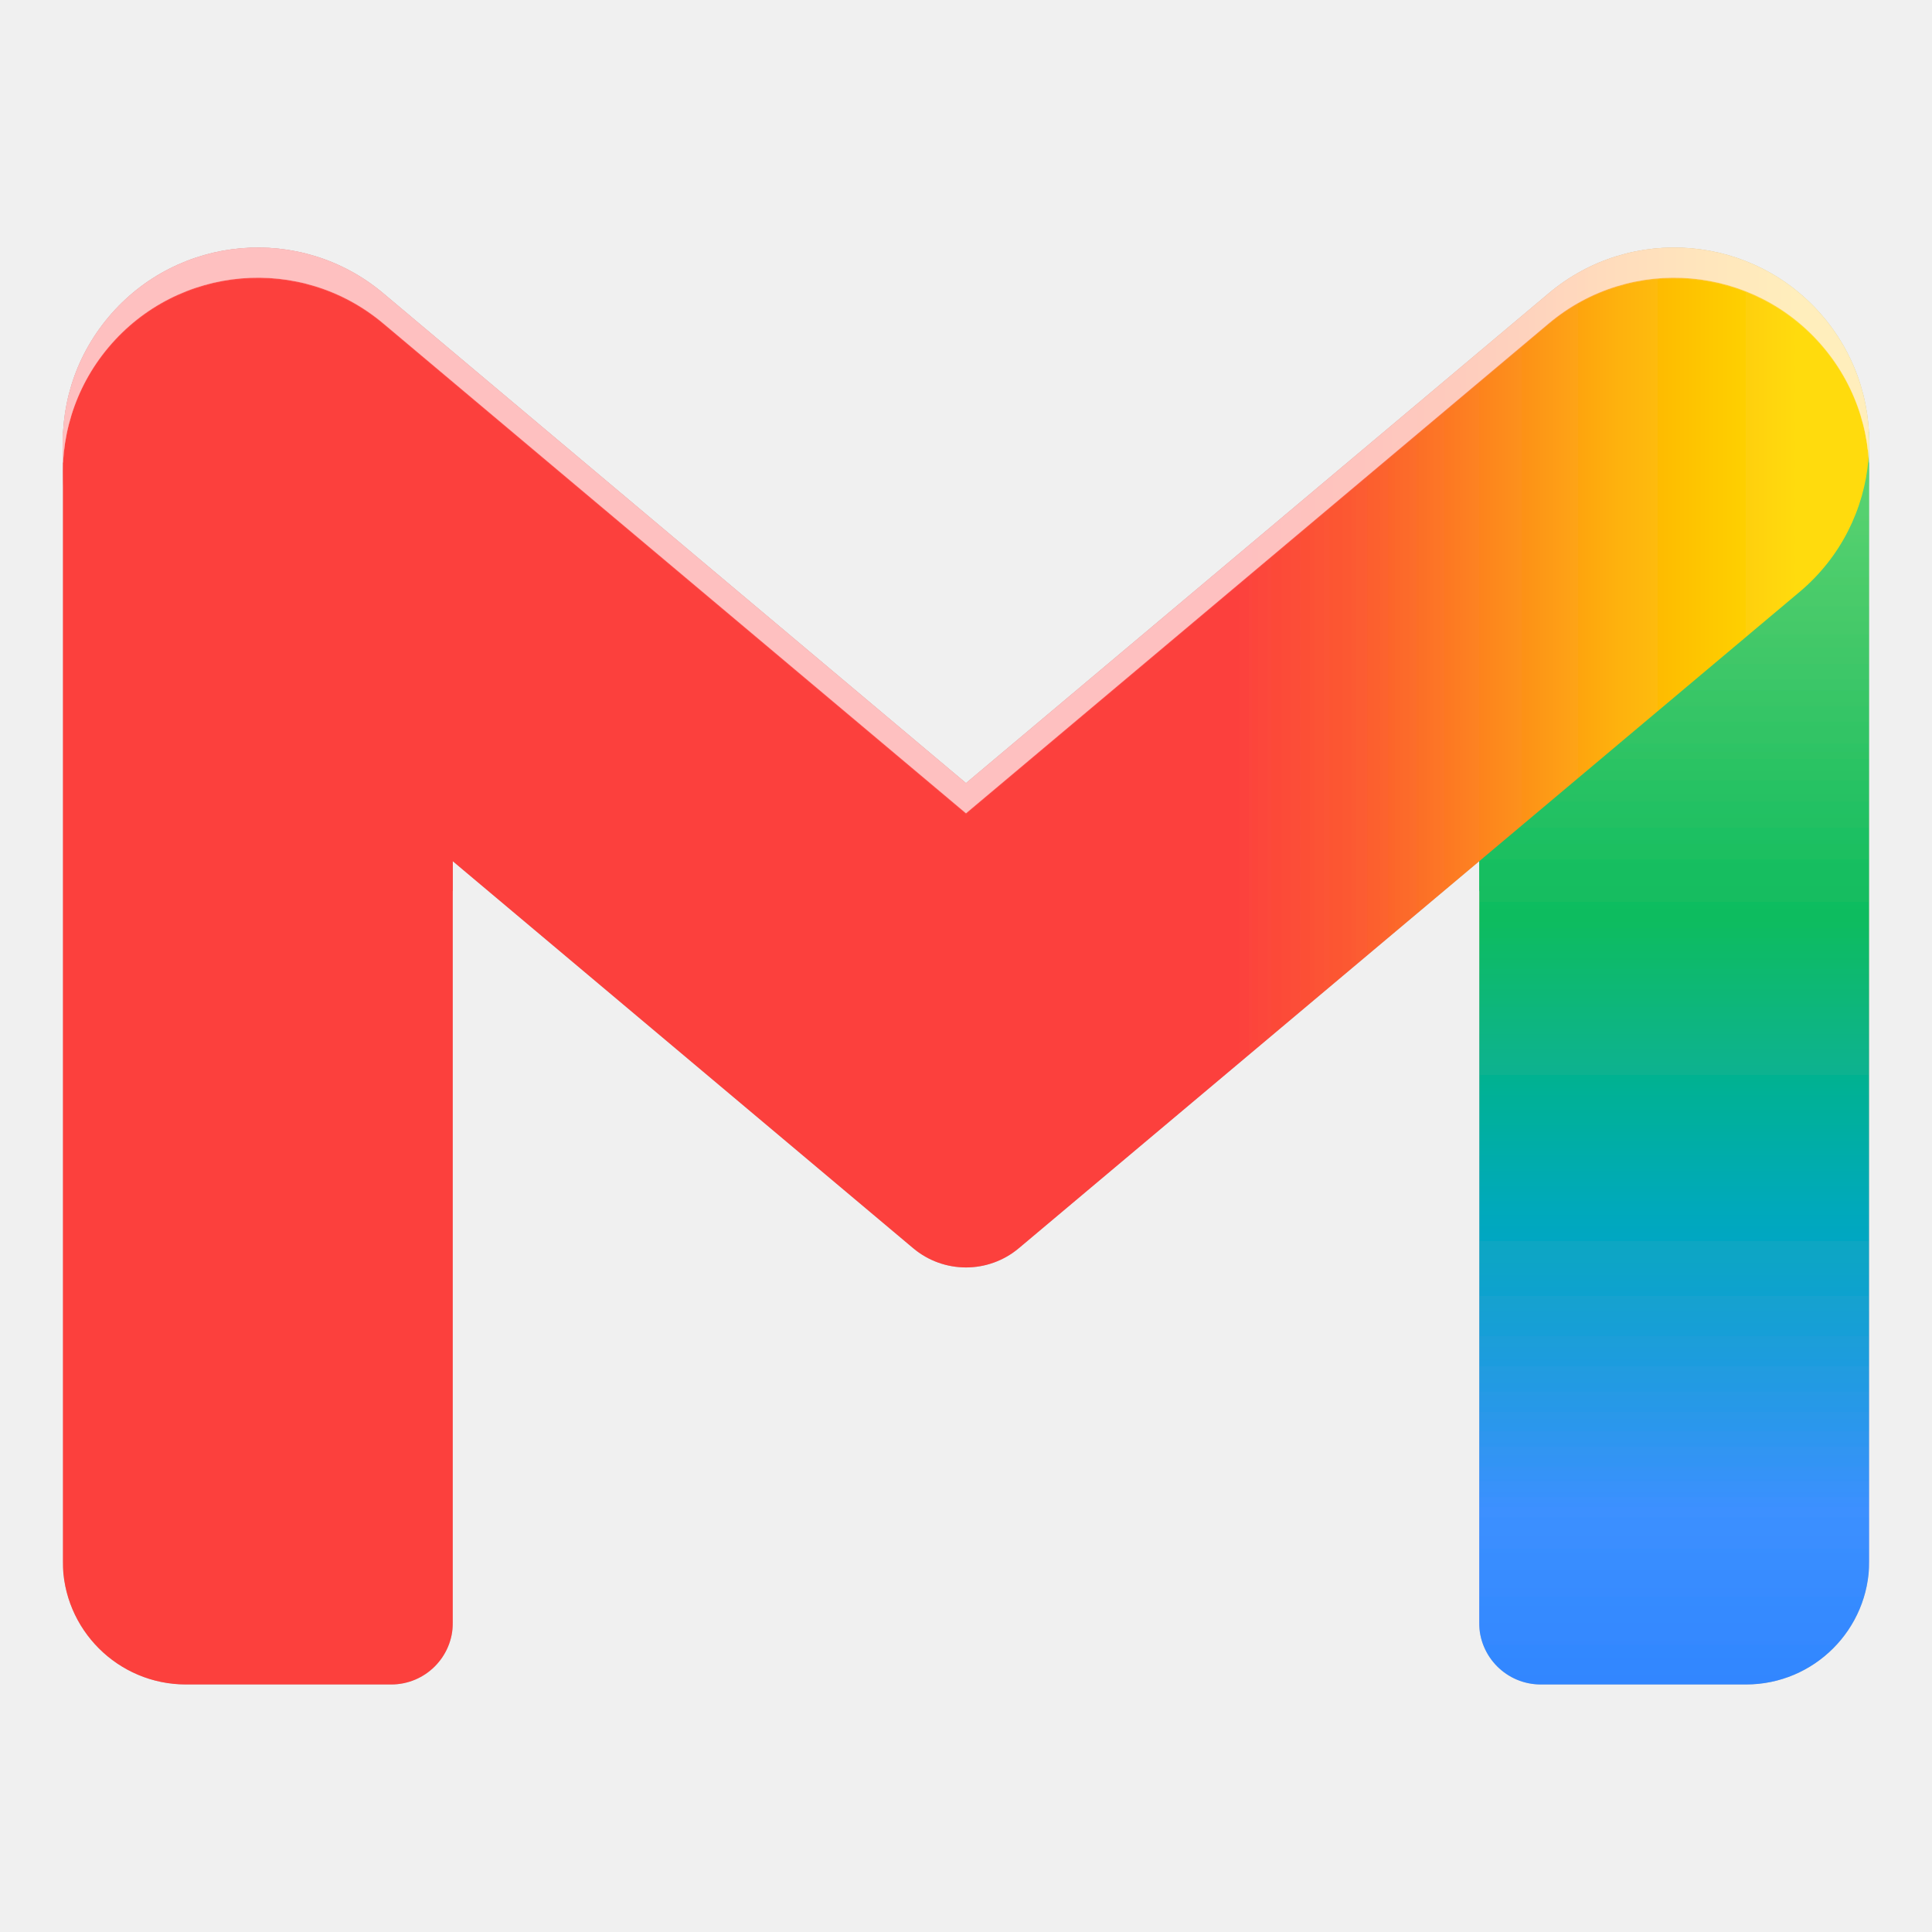
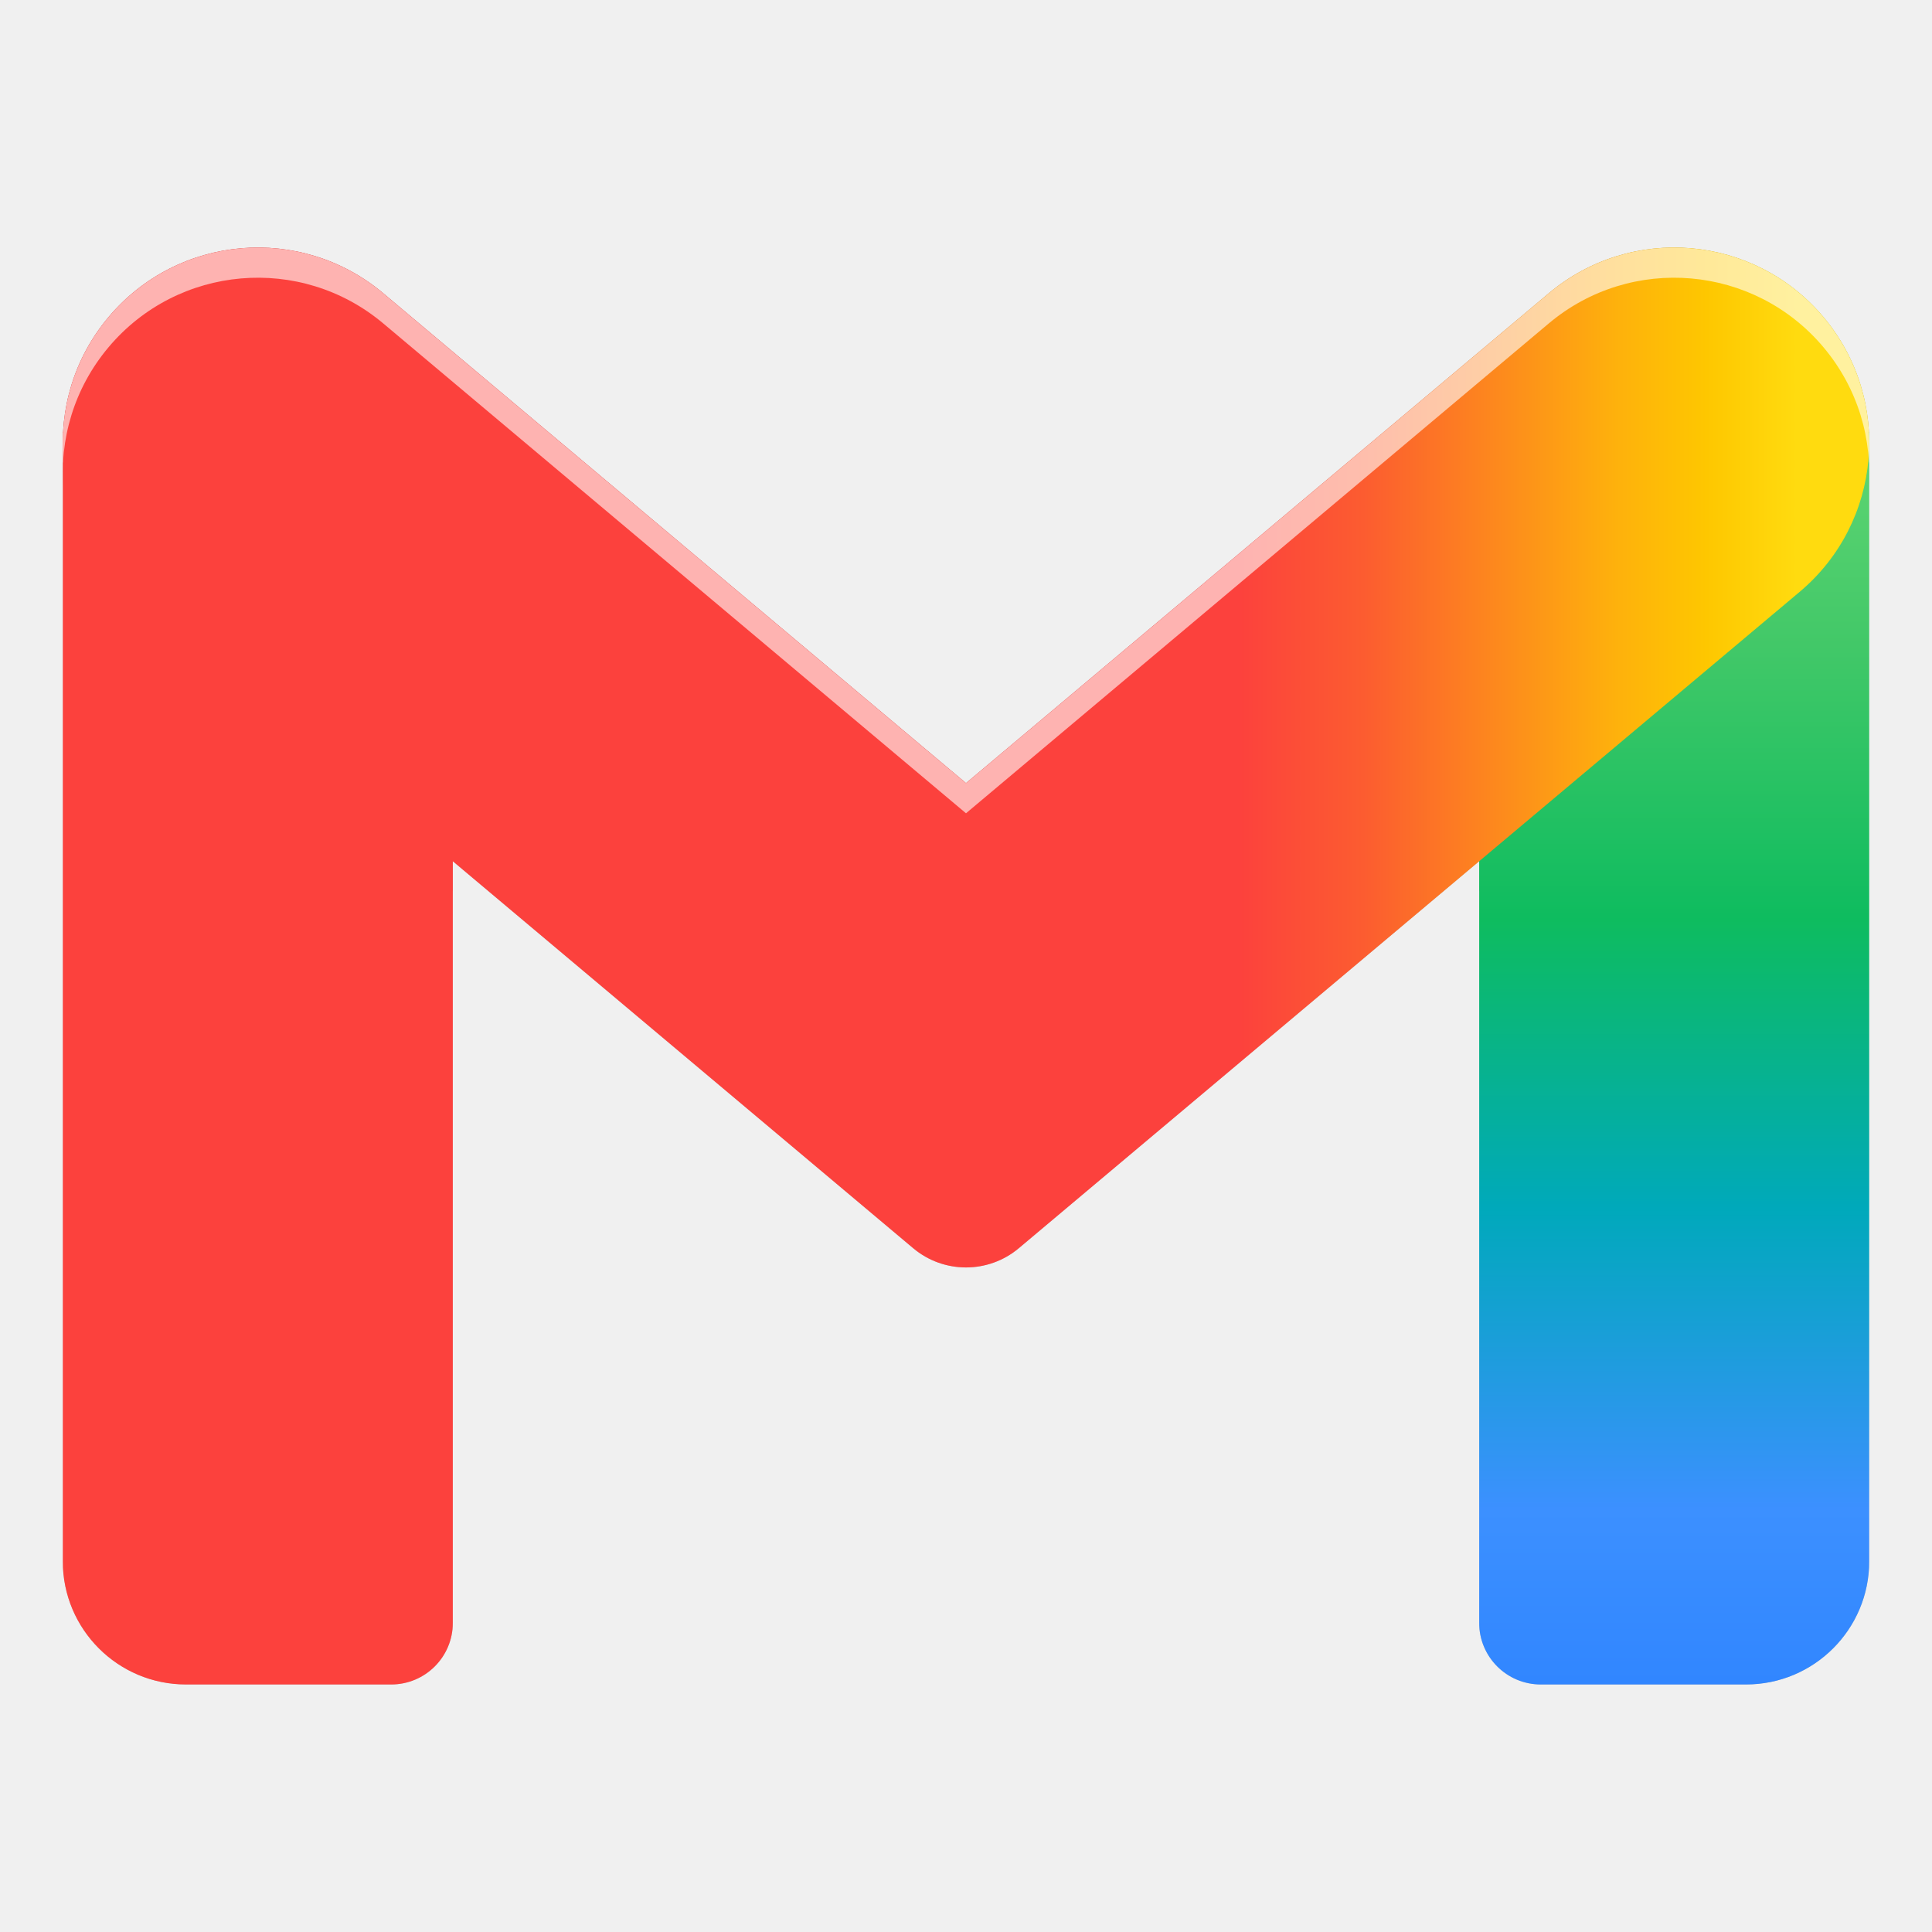
<svg xmlns="http://www.w3.org/2000/svg" width="64" height="64" viewBox="0 0 64 64" fill="none">
  <defs>
    <linearGradient id="a" x1="165" x2="165" y1="44" y2="166" gradientUnits="userSpaceOnUse" gradientTransform="matrix(0.34 0.0 0.0 0.34 -0.64 -0.64)">
      <stop stop-color="#60d673" />
      <stop offset=".17" stop-color="#42c868" />
      <stop offset=".39" stop-color="#0ebc5f" />
      <stop offset=".62" stop-color="#00a9bb" />
      <stop offset=".86" stop-color="#3c90ff" />
      <stop offset="1" stop-color="#3186ff" />
    </linearGradient>
    <linearGradient id="b" x1="8" x2="184" y1="46.13" y2="46.13" gradientUnits="userSpaceOnUse" gradientTransform="matrix(0.34 0.0 0.0 0.34 -0.64 -0.64)">
      <stop offset=".08" stop-color="#fc413d" />
      <stop offset=".3" stop-color="#fc413d" />
      <stop offset=".5" stop-color="#fc413d" />
      <stop offset=".65" stop-color="#fc413d" />
      <stop offset=".72" stop-color="#fc5c30" />
      <stop offset=".86" stop-color="#feb10c" />
      <stop offset=".91" stop-color="#fec700" />
      <stop offset=".96" stop-color="#ffdb0f" />
    </linearGradient>
-     <filter id="papirus-highlight" x="-10%" y="-10%" width="120%" height="120%">
-       <feOffset dy="1" dx="0" in="SourceAlpha" result="offsetDown" />
-       <feComposite in="SourceAlpha" in2="offsetDown" operator="out" result="topEdge" />
-       <feFlood flood-color="#ffffff" flood-opacity="0.5" result="whiteHighlight" />
-       <feComposite in="whiteHighlight" in2="topEdge" operator="in" result="highlight" />
-       <feMerge>
-         <feMergeNode in="SourceGraphic" />
-         <feMergeNode in="highlight" />
-       </feMerge>
-     </filter>
+     <mask id="papirus-edge-mask">
+       <g fill="white">
+         <path d="M 49,14.32 l 12.92,0 l 0,37.4 c 0,2.253 -1.827,4.08 -4.08,4.08 l -6.8,0 a 2.04,2.04 0 0,1 -2.04,-2.04 z" fill="white" />
+         <path d="M 15,14.32 L 2.08,14.32 l 0,37.4 c 0,2.253 1.827,4.08 4.08,4.08 l 6.8,0 a 2.04,2.04 0 0,0 2.04,-2.04 z" fill="white" />
+         <path d="M 12.697,9.715 c -2.731,-2.296 -6.806,-1.943 -9.102,0.788 c -2.296,2.731 -1.943,6.806 0.788,9.102 l 25.867,21.743 a 2.72,2.72 0 0,0 3.5,0 l 25.867,-21.743 c 2.731,-2.296 3.084,-6.371 0.788,-9.102 c -2.296,-2.731 -6.371,-3.084 -9.101,-0.788 L 32,25.941 z" fill="white" />
+       </g>
+       <g transform="translate(0, 1)">
+         <g fill="black">
+           <path d="M 49,14.32 l 12.92,0 l 0,37.4 c 0,2.253 -1.827,4.08 -4.08,4.08 l -6.8,0 a 2.04,2.04 0 0,1 -2.04,-2.04 z" fill="black" />
+           <path d="M 15,14.32 L 2.08,14.32 l 0,37.4 c 0,2.253 1.827,4.08 4.08,4.08 l 6.8,0 a 2.04,2.04 0 0,0 2.04,-2.04 z" fill="black" />
+           <path d="M 12.697,9.715 c -2.731,-2.296 -6.806,-1.943 -9.102,0.788 c -2.296,2.731 -1.943,6.806 0.788,9.102 l 25.867,21.743 a 2.72,2.72 0 0,0 3.5,0 l 25.867,-21.743 c 2.731,-2.296 3.084,-6.371 0.788,-9.102 c -2.296,-2.731 -6.371,-3.084 -9.101,-0.788 L 32,25.941 z" fill="black" />
+         </g>
+       </g>
+     </mask>
  </defs>
  <g fill="#000000" opacity="0.2">
    <path d="M 49,14.32 l 12.92,0 l 0,37.4 c 0,2.253 -1.827,4.08 -4.08,4.08 l -6.8,0 a 2.04,2.04 0 0,1 -2.04,-2.04 z" />
    <path d="M 15,14.32 L 2.08,14.32 l 0,37.4 c 0,2.253 1.827,4.08 4.08,4.08 l 6.8,0 a 2.04,2.04 0 0,0 2.04,-2.04 z" />
    <path d="M 12.697,9.715 c -2.731,-2.296 -6.806,-1.943 -9.102,0.788 c -2.296,2.731 -1.943,6.806 0.788,9.102 l 25.867,21.743 a 2.72,2.72 0 0,0 3.5,0 l 25.867,-21.743 c 2.731,-2.296 3.084,-6.371 0.788,-9.102 c -2.296,-2.731 -6.371,-3.084 -9.101,-0.788 L 32,25.941 z" />
  </g>
-   <g filter="url(#papirus-highlight)">
+   <g>
    <path fill="url(#a)" d="M 49,14.32 l 12.92,0 l 0,37.4 c 0,2.253 -1.827,4.08 -4.08,4.08 l -6.8,0 a 2.04,2.04 0 0,1 -2.04,-2.04 z" />
    <path fill="#fc413d" d="M 15,14.32 L 2.08,14.32 l 0,37.4 c 0,2.253 1.827,4.08 4.08,4.08 l 6.8,0 a 2.04,2.04 0 0,0 2.04,-2.04 z" />
    <path fill="url(#b)" d="M 12.697,9.715 c -2.731,-2.296 -6.806,-1.943 -9.102,0.788 c -2.296,2.731 -1.943,6.806 0.788,9.102 l 25.867,21.743 a 2.72,2.72 0 0,0 3.5,0 l 25.867,-21.743 c 2.731,-2.296 3.084,-6.371 0.788,-9.102 c -2.296,-2.731 -6.371,-3.084 -9.101,-0.788 L 32,25.941 z" />
  </g>
+   <g fill="#ffffff" opacity="0.6" mask="url(#papirus-edge-mask)">
+     <path d="M 49,14.32 l 12.92,0 l 0,37.4 c 0,2.253 -1.827,4.08 -4.08,4.08 l -6.8,0 a 2.04,2.04 0 0,1 -2.04,-2.04 z" fill="#ffffff" />
+     <path d="M 15,14.32 L 2.08,14.32 l 0,37.4 c 0,2.253 1.827,4.08 4.08,4.08 l 6.8,0 a 2.04,2.04 0 0,0 2.04,-2.04 z" fill="#ffffff" />
+     <path d="M 12.697,9.715 c -2.731,-2.296 -6.806,-1.943 -9.102,0.788 c -2.296,2.731 -1.943,6.806 0.788,9.102 l 25.867,21.743 a 2.72,2.72 0 0,0 3.5,0 l 25.867,-21.743 c 2.731,-2.296 3.084,-6.371 0.788,-9.102 c -2.296,-2.731 -6.371,-3.084 -9.101,-0.788 L 32,25.941 z" fill="#ffffff" />
+   </g>
</svg>
